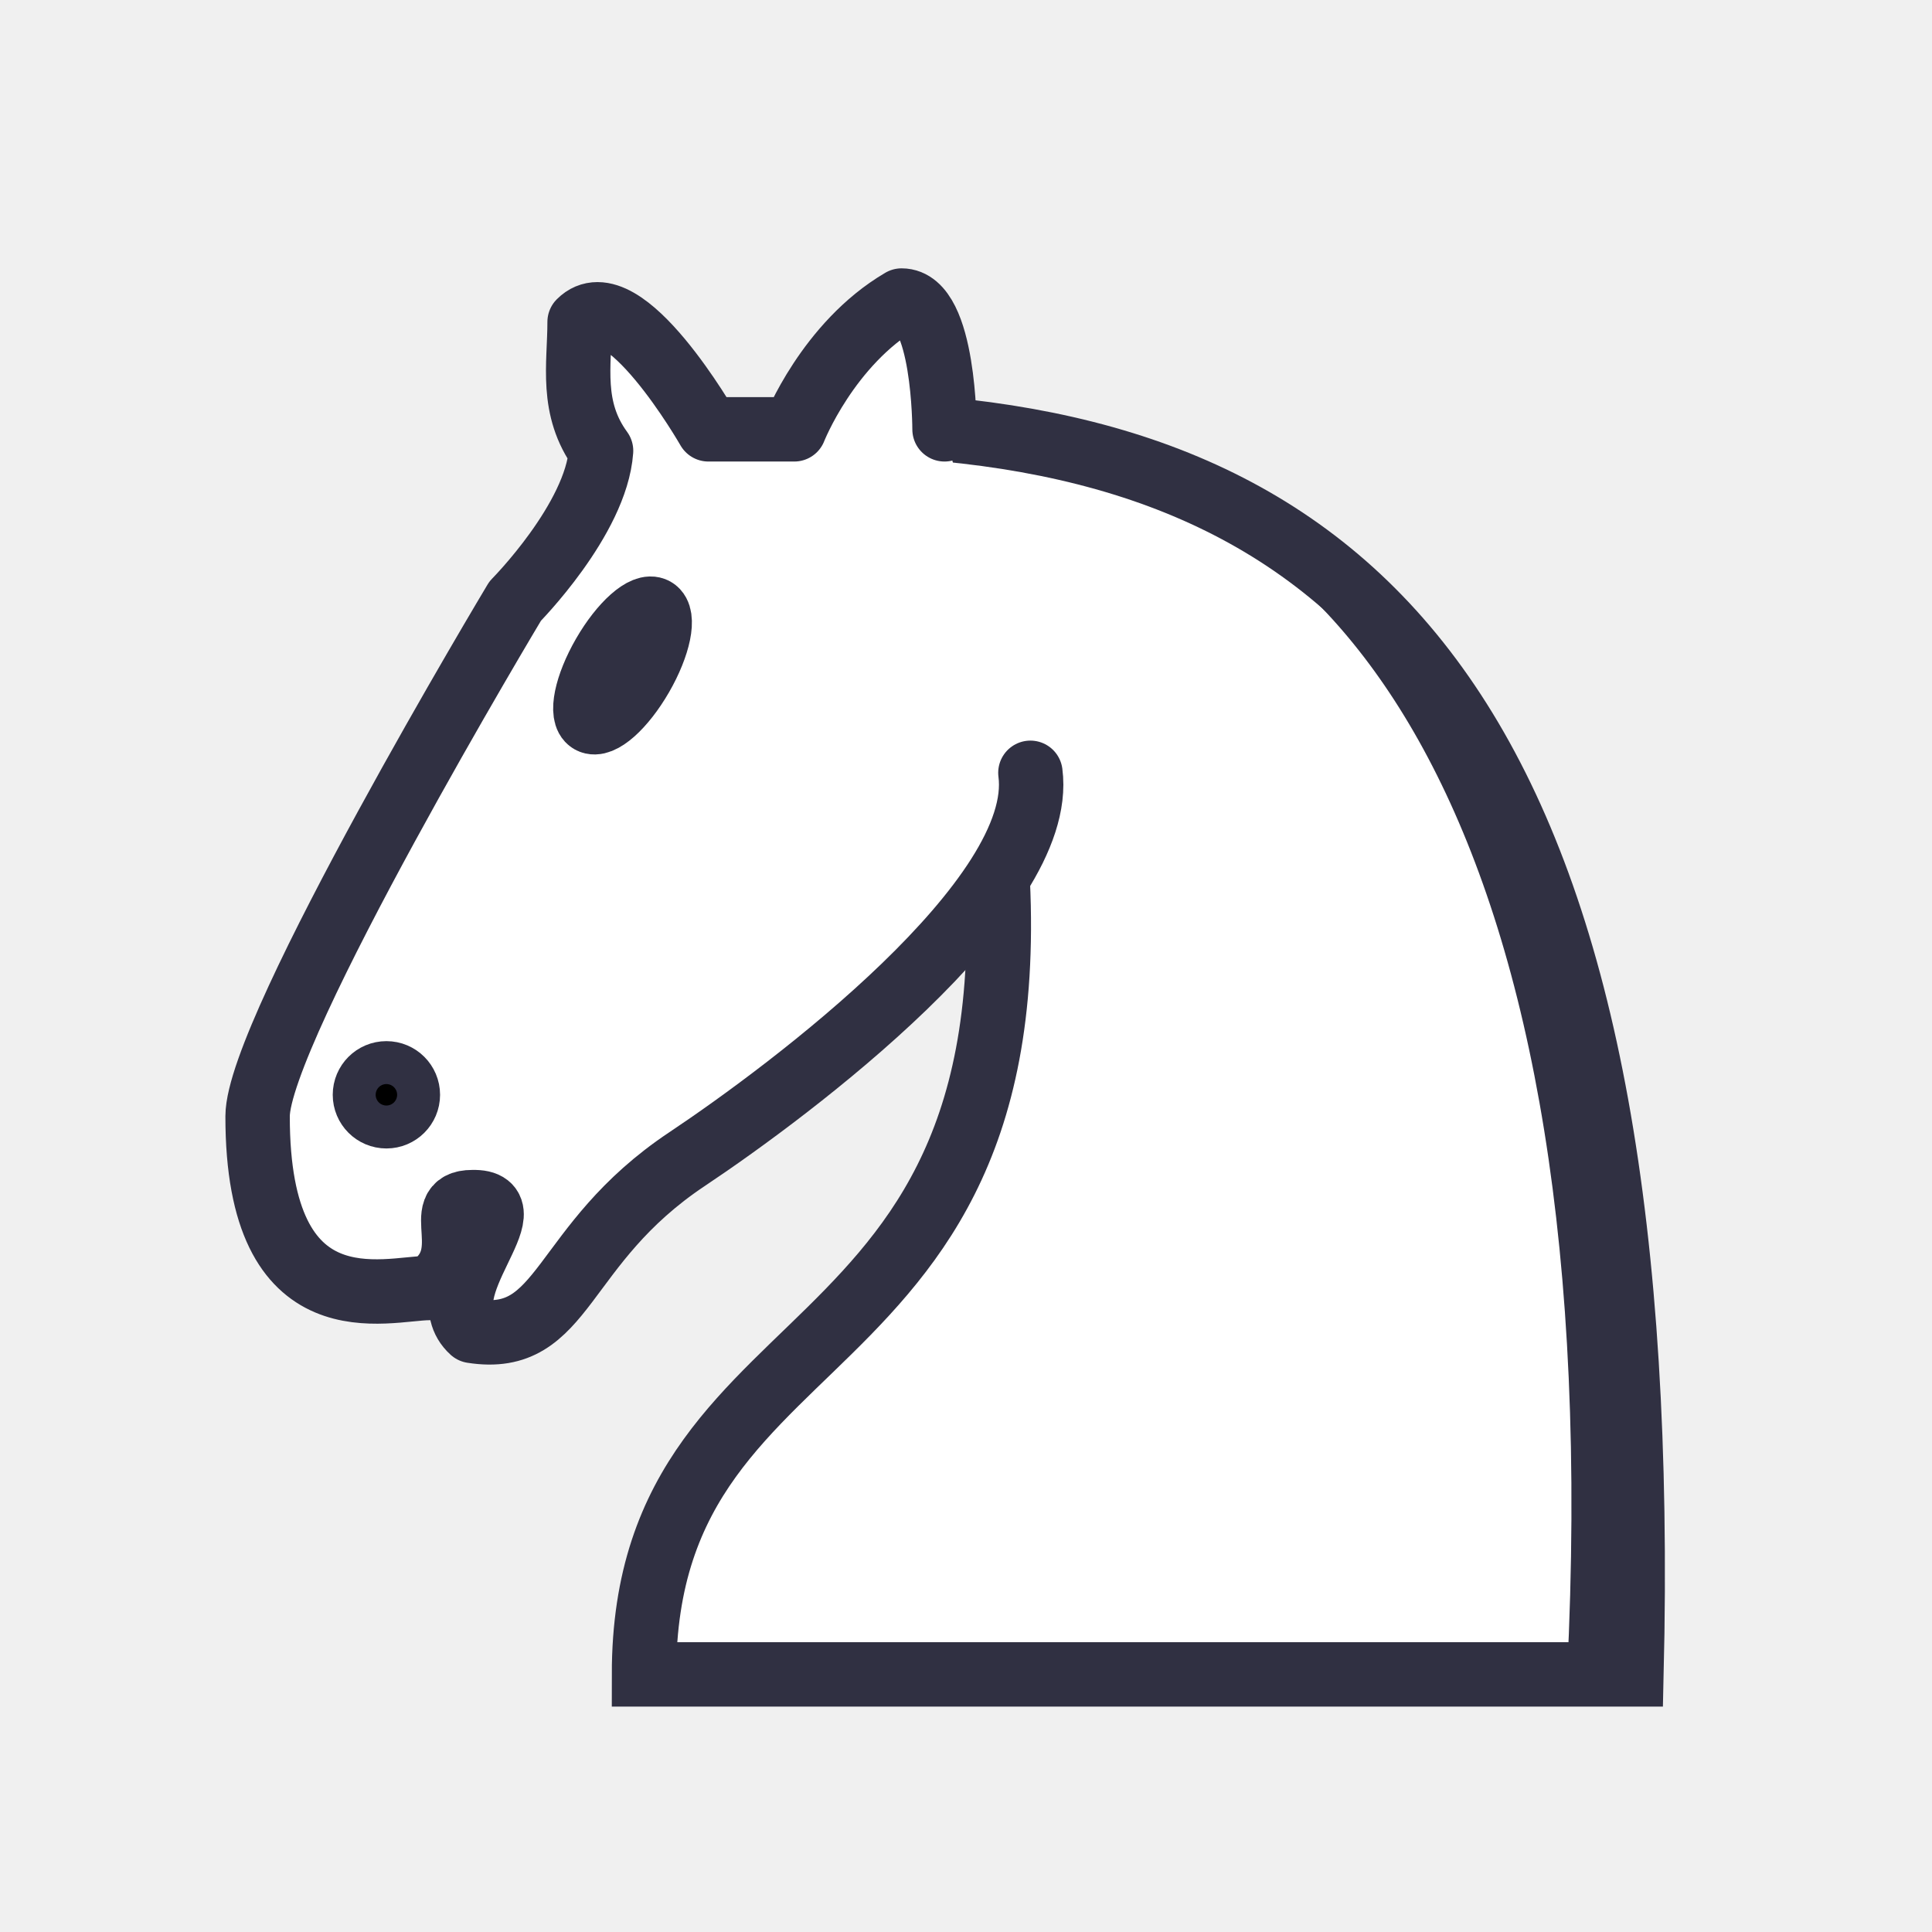
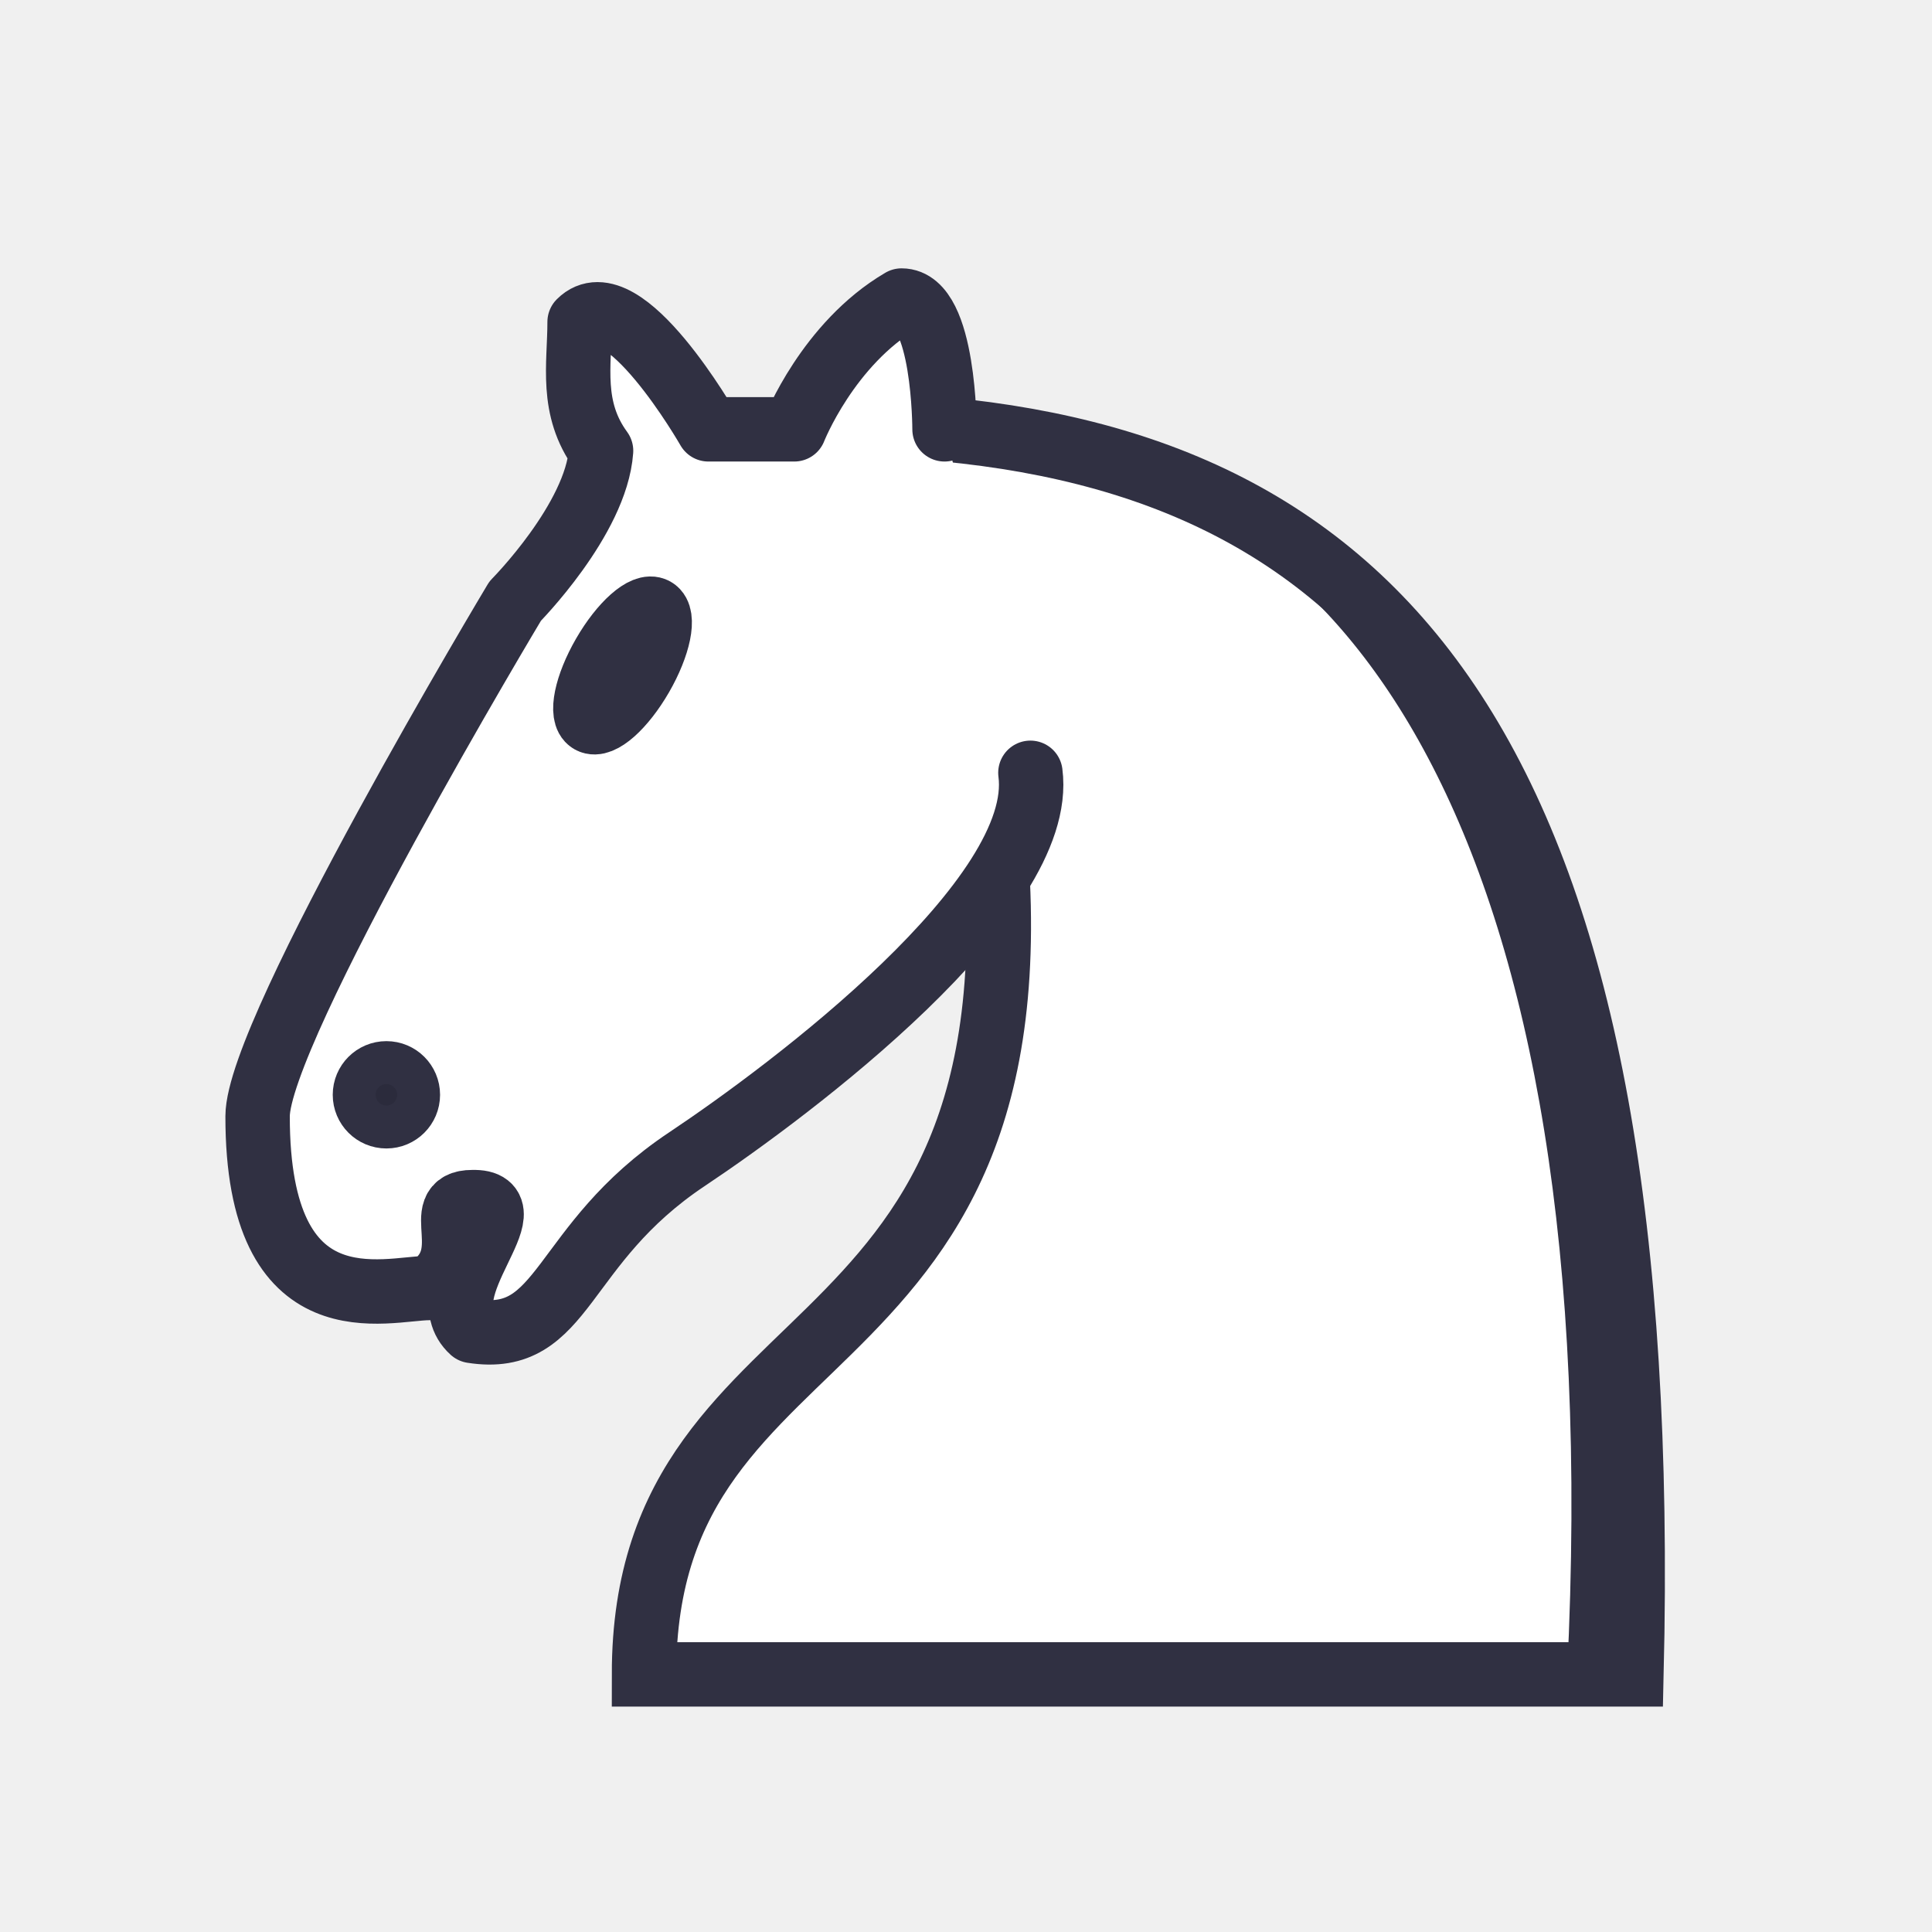
<svg xmlns="http://www.w3.org/2000/svg" width="45" height="45" id="svg3128" version="1.0">
  <defs id="defs3130" />
  <g id="layer1">
    <path style="fill:white;fill-opacity:1;fill-rule:evenodd;stroke:#303042;stroke-width:1.5;stroke-linecap:round;stroke-linejoin:miter;stroke-opacity:1;stroke-miterlimit:4;stroke-dasharray:none" d="M 22,10 C 32.5,11 38.5,18 38,39 L 15,39 C 15,30 25,32.5 23,18" id="path3491" />
    <path style="fill:white;fill-opacity:1;fill-rule:evenodd;stroke:#303042;stroke-width:1.5;stroke-linecap:round;stroke-linejoin:round;stroke-opacity:1;stroke-miterlimit:4;stroke-dasharray:none" d="M 24,18 C 24.384,20.911 18.447,25.369 16,27 C 13,29 13.181,31.343 11,31 C 9.958,30.056 12.413,27.962 11,28 C 10,28 11.187,29.232 10,30 C 9,30 5.997,31 6,26 C 6,24 12,14 12,14 C 12,14 13.886,12.098 14,10.5 C 13.274,9.506 13.5,8.5 13.5,7.5 C 14.5,6.5 16.5,10 16.5,10 L 18.5,10 C 18.5,10 19.282,8.008 21,7 C 22,7 22,10 22,10" id="path3495" />
-     <path style="opacity:1;fill:black;fill-opacity:1;stroke:#303042;stroke-width:1.5;stroke-linecap:round;stroke-linejoin:round;stroke-miterlimit:4;stroke-dasharray:none;stroke-opacity:1" id="path3499" d="M 9 23.5 A 0.5 0.5 0 1 1  8,23.5 A 0.5 0.5 0 1 1  9 23.5 z" transform="translate(0.5,2)" />
-     <path style="opacity:1;fill:black;fill-opacity:1;stroke:#303042;stroke-width:1.5;stroke-linecap:round;stroke-linejoin:round;stroke-miterlimit:4;stroke-dasharray:none;stroke-opacity:1" id="path3501" d="M 15 15.5 A 0.5 1.5 0 1 1  14,15.5 A 0.5 1.5 0 1 1  15 15.5 z" transform="matrix(0.866025,0.5,-0.5,0.866025,9.692632,-5.173394)" />
+     <path style="opacity:1;fill:#2B2B3C;fill-opacity:1;stroke:#303042;stroke-width:1.5;stroke-linecap:round;stroke-linejoin:round;stroke-miterlimit:4;stroke-dasharray:none;stroke-opacity:1" id="path3499" d="M 9 23.5 A 0.5 0.5 0 1 1  8,23.5 A 0.5 0.5 0 1 1  9 23.5 z" transform="translate(0.5,2)" />
+     <path style="opacity:1;fill:#2B2B3C;fill-opacity:1;stroke:#303042;stroke-width:1.5;stroke-linecap:round;stroke-linejoin:round;stroke-miterlimit:4;stroke-dasharray:none;stroke-opacity:1" id="path3501" d="M 15 15.5 A 0.5 1.5 0 1 1  14,15.5 A 0.5 1.5 0 1 1  15 15.5 z" transform="matrix(0.866025,0.5,-0.5,0.866025,9.692632,-5.173394)" />
    <path style="fill:none;fill-opacity:0.75;fill-rule:evenodd;stroke:#303042;stroke-width:1;stroke-linecap:round;stroke-linejoin:miter;stroke-opacity:1;stroke-miterlimit:4;stroke-dasharray:none" d="M 37,39 C 38,19 31.5,11.5 25,10.5" id="path8049" />
  </g>
</svg>
